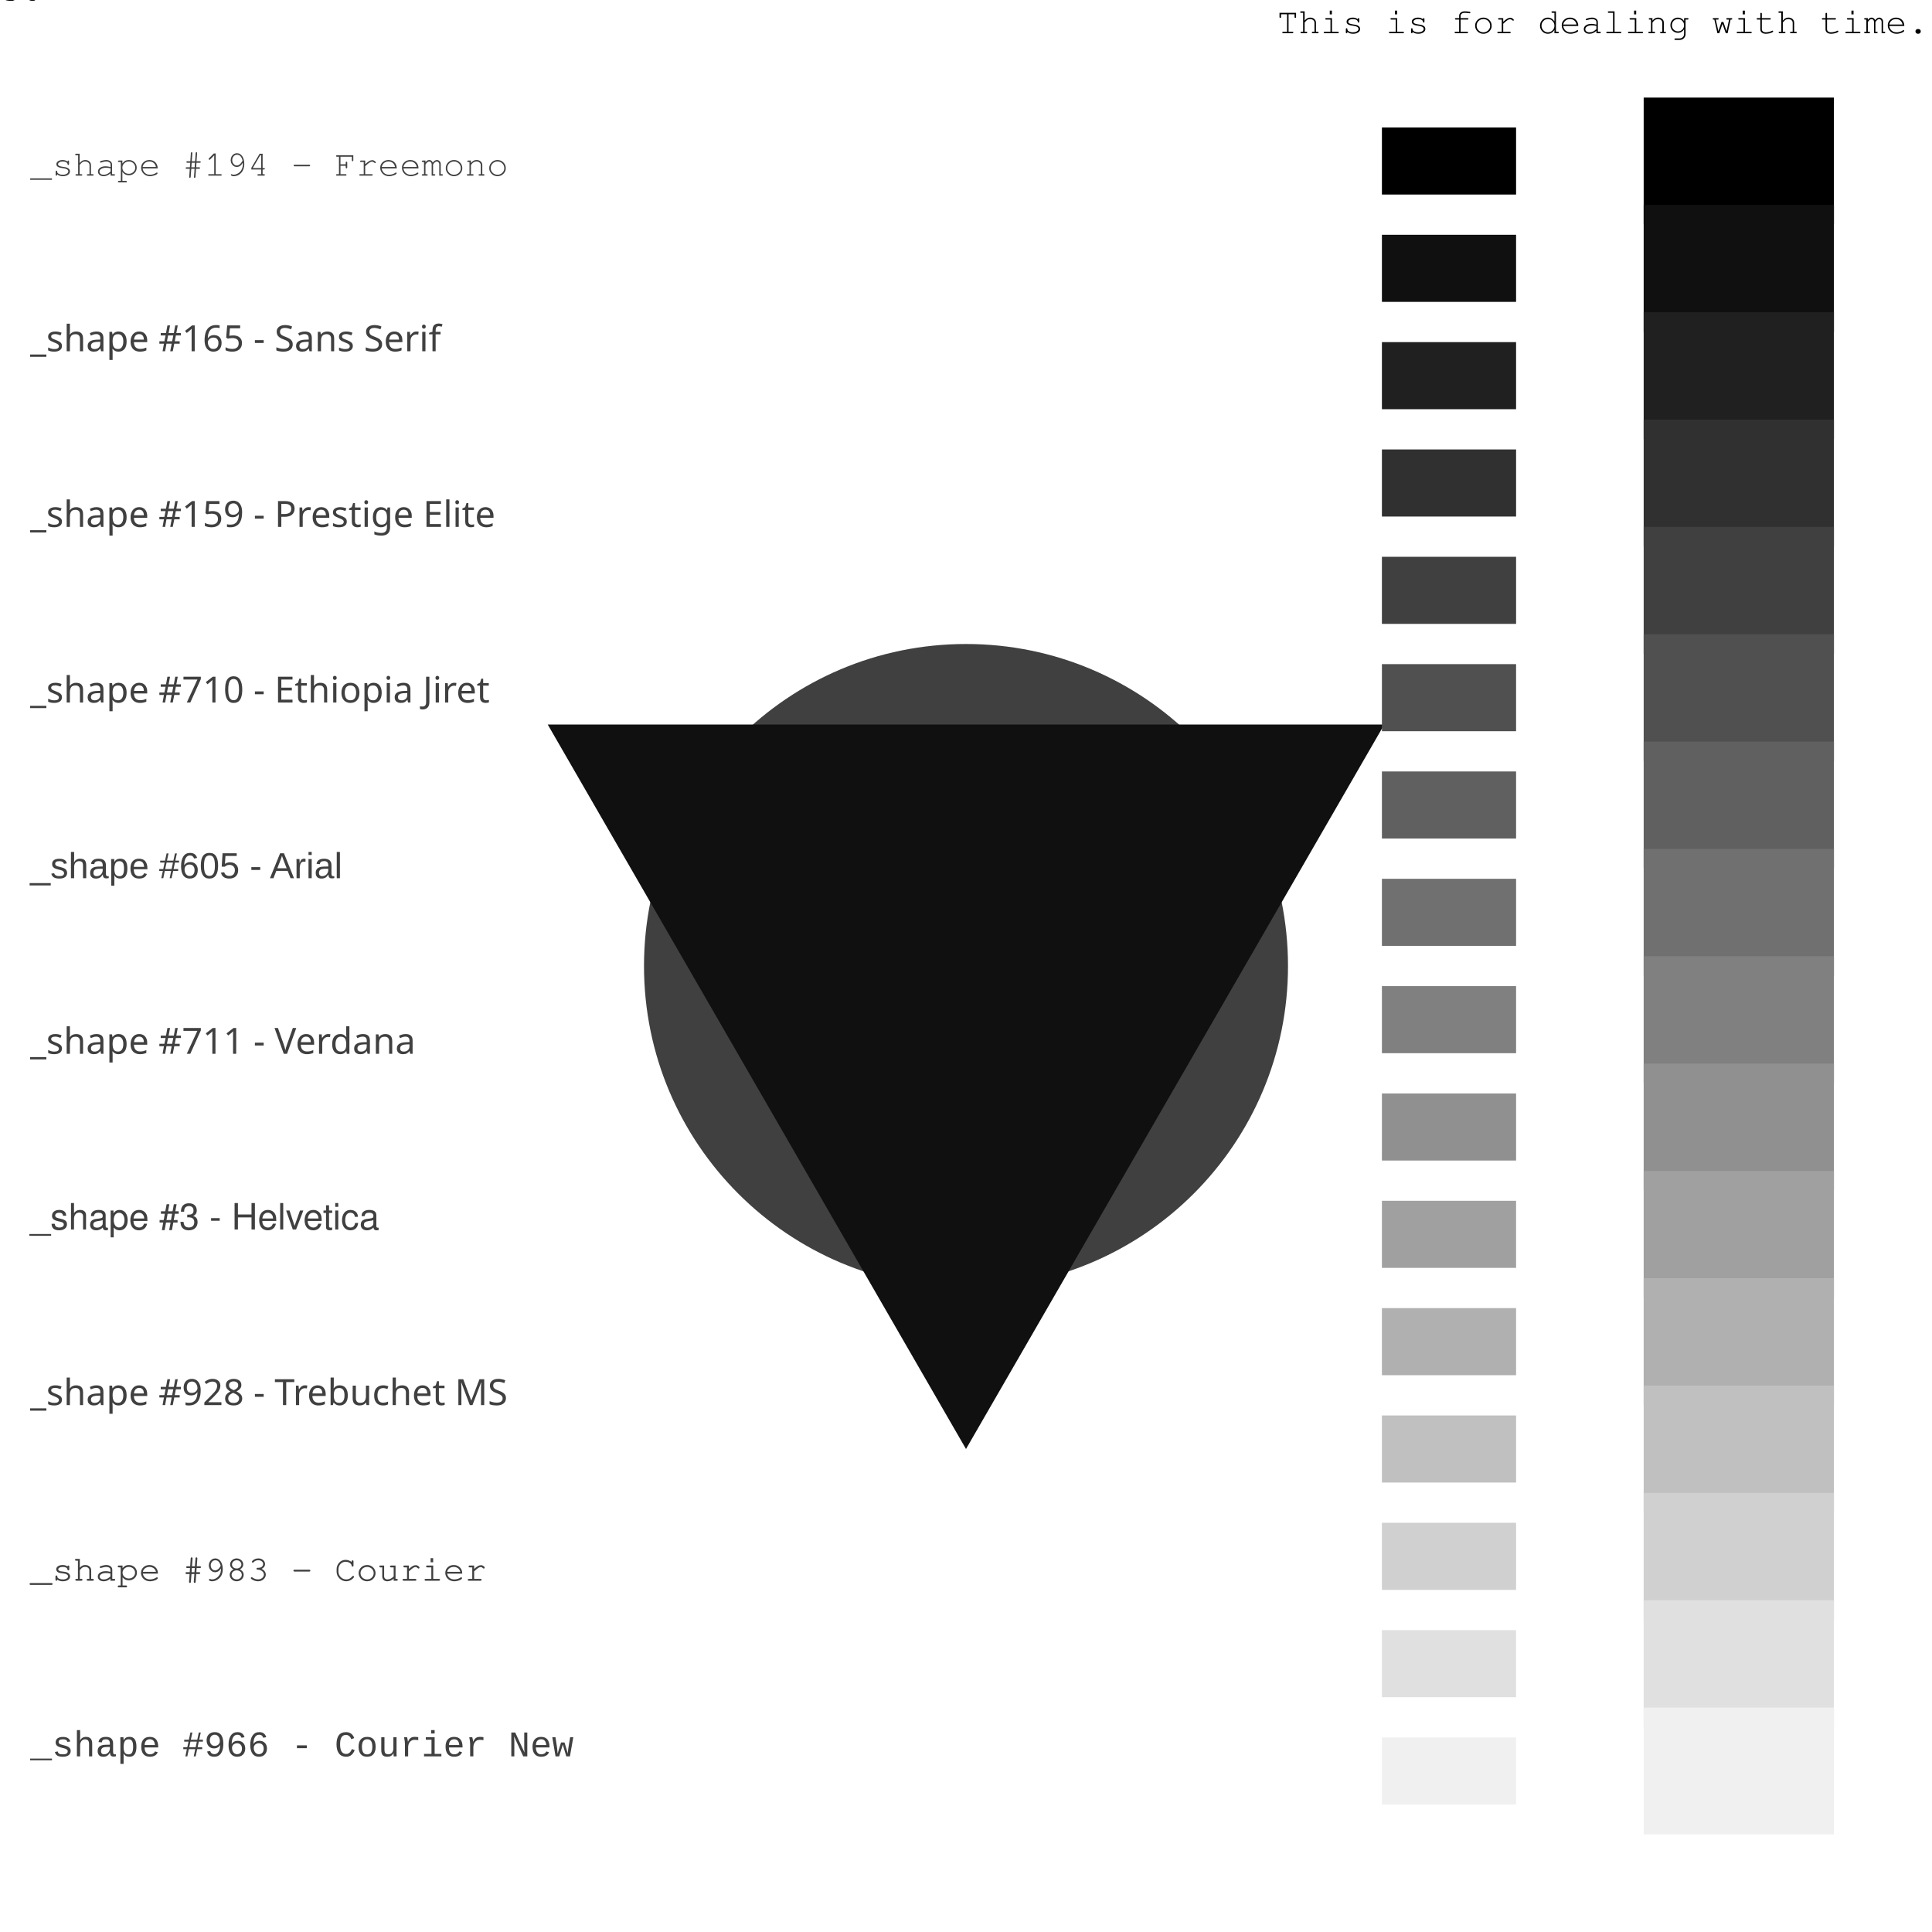
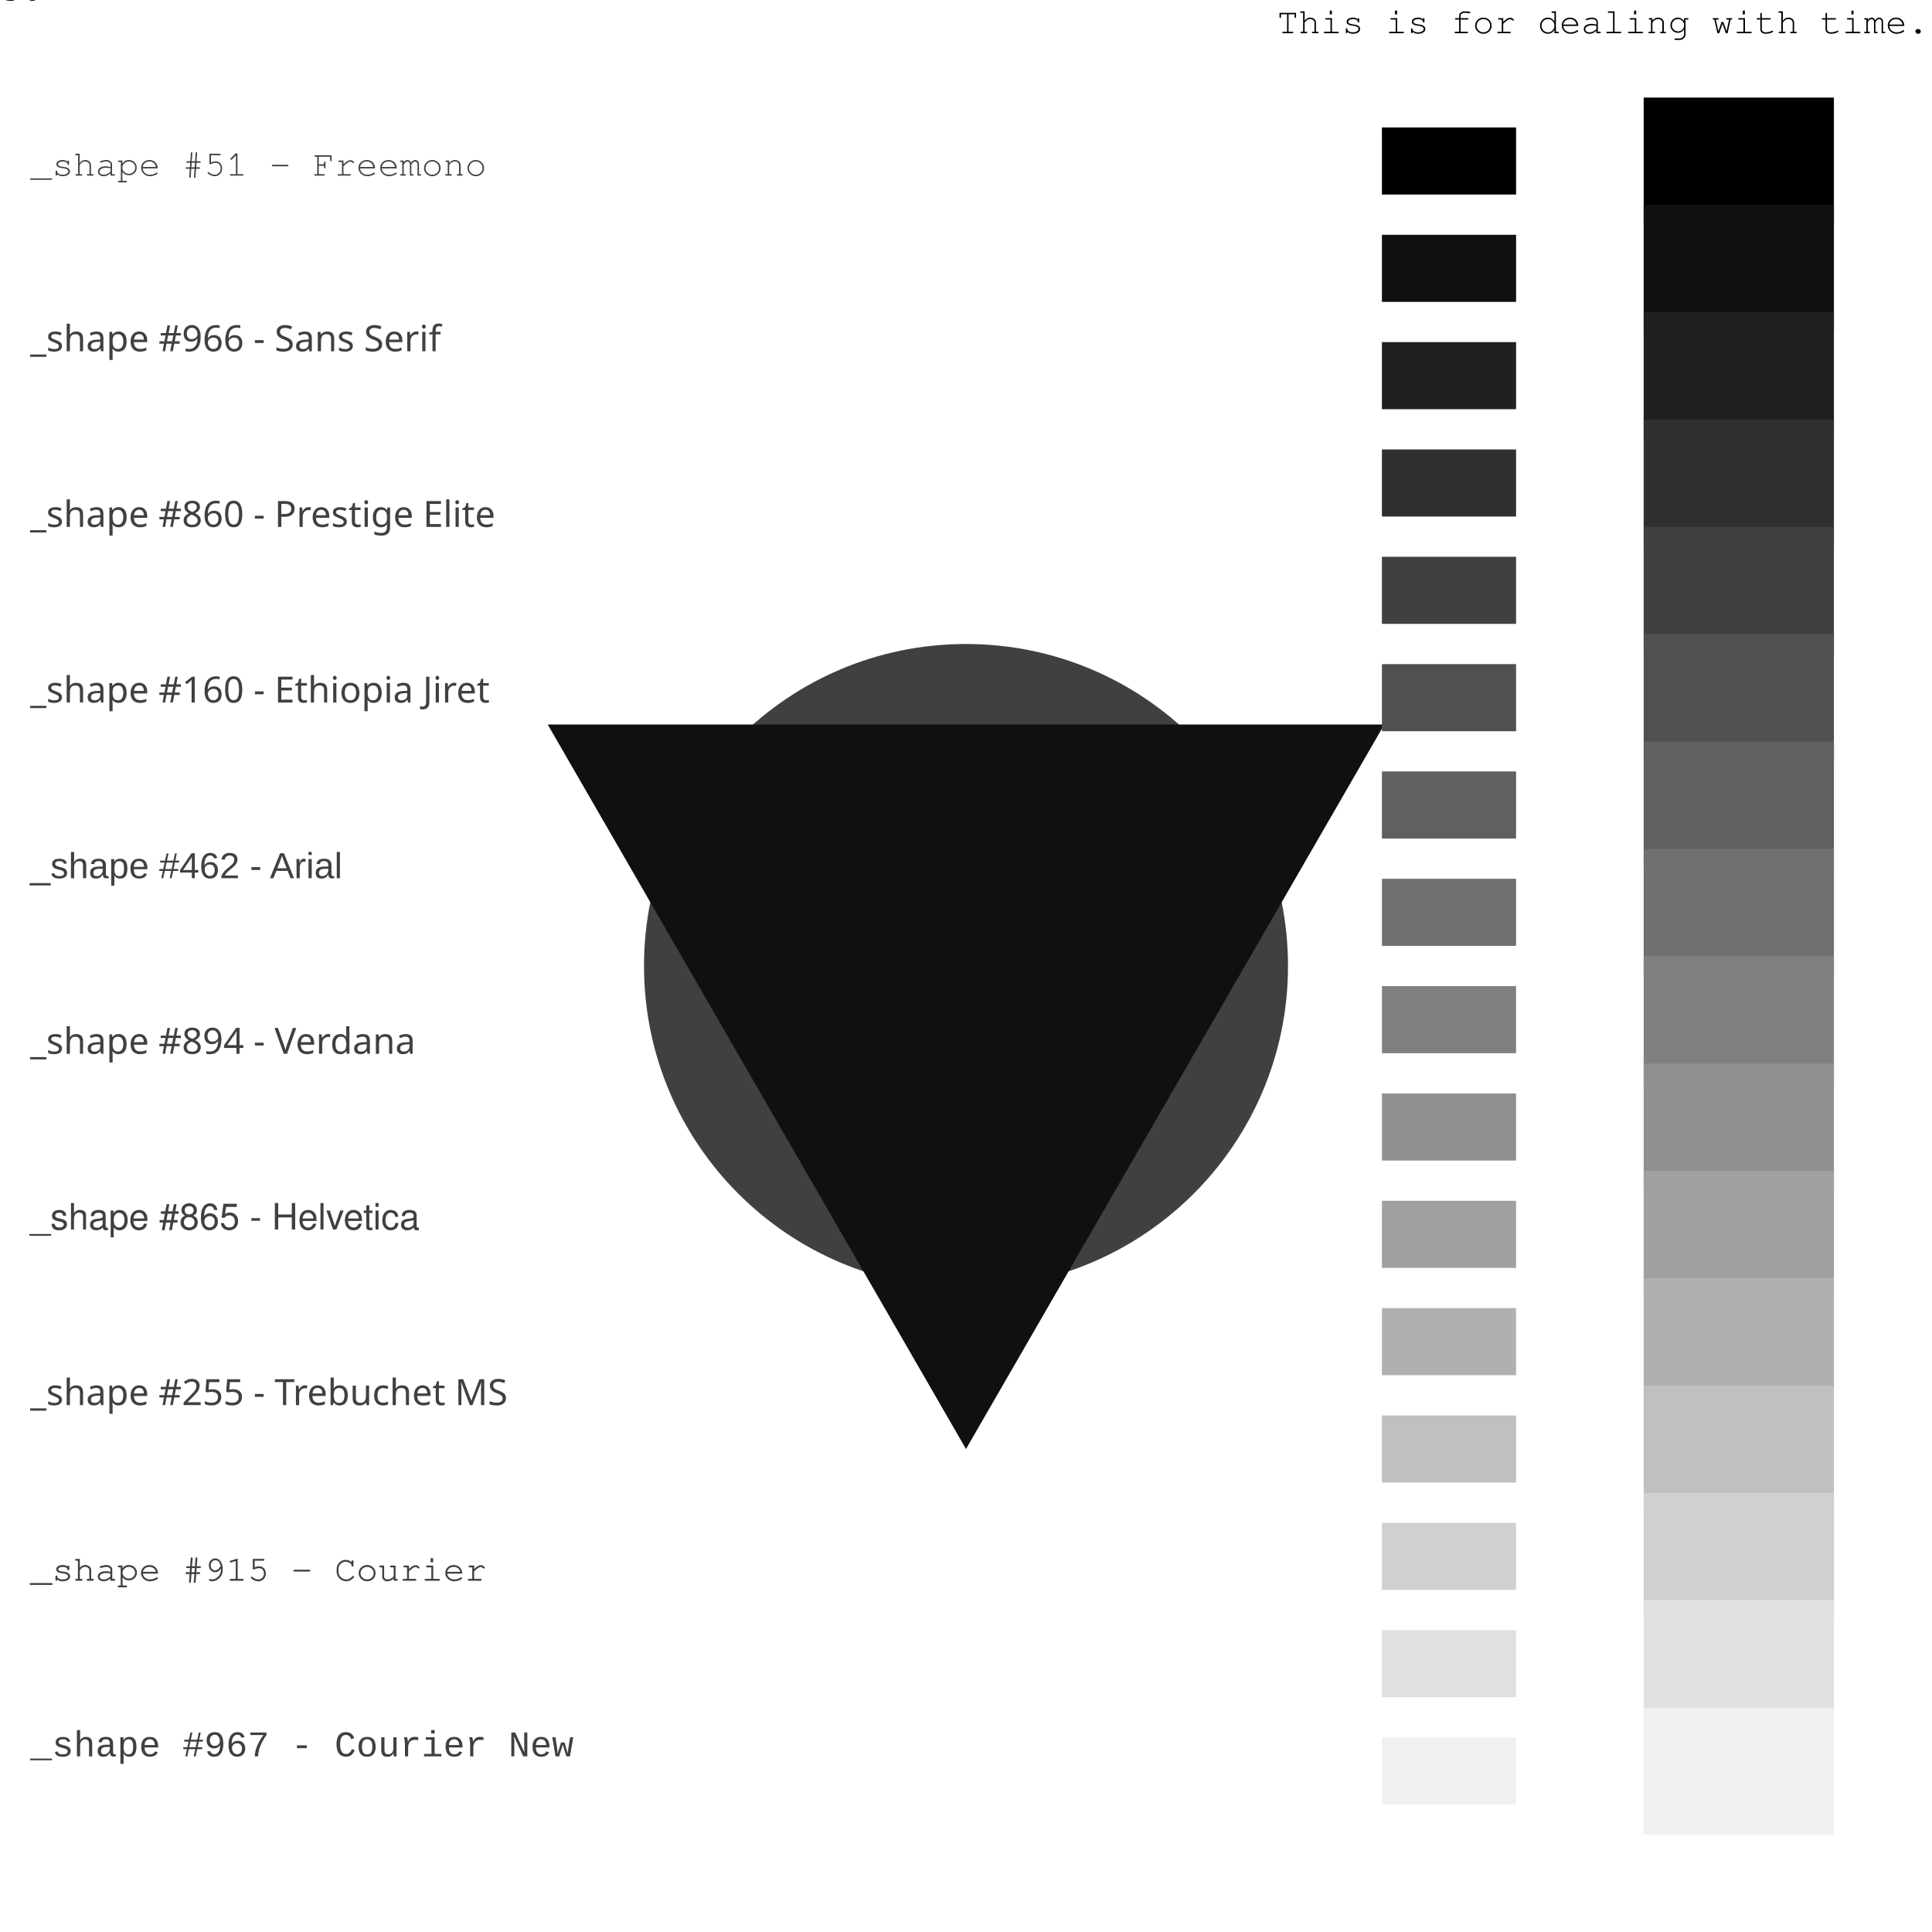
- <svg xmlns="http://www.w3.org/2000/svg" width="640" height="640" viewport-fill="#000" label="_shape #0">
+ <svg xmlns="http://www.w3.org/2000/svg" viewBox="0 0 640 640" viewport-fill="#000" label="_shape #0">
  <defs>
    <style type="text/css">
.f-0 { fill: #000;  }
.f-1 { fill: #101010;  }
.f-2 { fill: #202020;  }
.f-3 { fill: #303030;  }
.f-4 { fill: #404040;  }
.f-5 { fill: #505050;  }
.f-6 { fill: #606060;  }
.f-7 { fill: #707070;  }
.f-8 { fill: #808080;  }
.f-9 { fill: #909090;  }
.f-10 { fill: #a0a0a0;  }
.f-11 { fill: #b0b0b0;  }
.f-12 { fill: #c0c0c0;  }
.f-13 { fill: #d0d0d0;  }
.f-14 { fill: #e0e0e0;  }
.f-15 { fill: #f0f0f0;  }
.bgc { fill: #101010;  }
.fore { fill: #404040; stroke-color: #404040; sroke-width: 0;  }
text{ font-family: Freemono, Sans, Arial; } 
</style>
  </defs>
  <circle cx="320" cy="320" r="106.667" class="fore" />
  <text x="639" y="11" text-anchor="end">This is for dealing with time.</text>
-   <text x="10" y="58.182" style="font-family: Freemono" class="fore">_shape #194 - Freemono</text>
-   <text x="10" y="116.364" style="font-family: Sans Serif" class="fore">_shape #165 - Sans Serif</text>
-   <text x="10" y="174.545" style="font-family: Prestige Elite" class="fore">_shape #159 - Prestige Elite</text>
-   <text x="10" y="232.727" style="font-family: Ethiopia Jiret" class="fore">_shape #710 - Ethiopia Jiret</text>
-   <text x="10" y="290.909" style="font-family: Arial" class="fore">_shape #605 - Arial</text>
-   <text x="10" y="349.091" style="font-family: Verdana" class="fore">_shape #711 - Verdana</text>
-   <text x="10" y="407.273" style="font-family: Helvetica" class="fore">_shape #3 - Helvetica</text>
-   <text x="10" y="465.455" style="font-family: Trebuchet MS" class="fore">_shape #928 - Trebuchet MS</text>
-   <text x="10" y="523.636" style="font-family: Courier" class="fore">_shape #983 - Courier</text>
-   <text x="10" y="581.818" style="font-family: Courier New" class="fore">_shape #966 - Courier New</text>
+   <text x="10" y="58.182" style="font-family: Freemono" class="fore">_shape #51 - Freemono</text>
+   <text x="10" y="116.364" style="font-family: Sans Serif" class="fore">_shape #966 - Sans Serif</text>
+   <text x="10" y="174.545" style="font-family: Prestige Elite" class="fore">_shape #860 - Prestige Elite</text>
+   <text x="10" y="232.727" style="font-family: Ethiopia Jiret" class="fore">_shape #160 - Ethiopia Jiret</text>
+   <text x="10" y="290.909" style="font-family: Arial" class="fore">_shape #462 - Arial</text>
+   <text x="10" y="349.091" style="font-family: Verdana" class="fore">_shape #894 - Verdana</text>
+   <text x="10" y="407.273" style="font-family: Helvetica" class="fore">_shape #865 - Helvetica</text>
+   <text x="10" y="465.455" style="font-family: Trebuchet MS" class="fore">_shape #255 - Trebuchet MS</text>
+   <text x="10" y="523.636" style="font-family: Courier" class="fore">_shape #915 - Courier</text>
+   <text x="10" y="581.818" style="font-family: Courier New" class="fore">_shape #967 - Courier New</text>
  <path d="M320,480L458.564,240L181.436,240Z" class="bgc" />
  <g fill-rule="evenodd">
    <path d="M-31.51,-21.007L31.51,-21.007L31.51,21.007L-31.51,21.007Z" transform="translate(576,53.33333)" class="f-0" />
    <path d="M-31.51,-21.007L31.51,-21.007L31.51,21.007L-31.51,21.007Z" transform="translate(576,88.88889)" class="f-1" />
    <path d="M-31.51,-21.007L31.51,-21.007L31.51,21.007L-31.51,21.007Z" transform="translate(576,124.4444)" class="f-2" />
    <path d="M-31.51,-21.007L31.51,-21.007L31.51,21.007L-31.51,21.007Z" transform="translate(576,160)" class="f-3" />
    <path d="M-31.51,-21.007L31.51,-21.007L31.51,21.007L-31.51,21.007Z" transform="translate(576,195.5556)" class="f-4" />
    <path d="M-31.51,-21.007L31.51,-21.007L31.51,21.007L-31.51,21.007Z" transform="translate(576,231.1111)" class="f-5" />
    <path d="M-31.51,-21.007L31.51,-21.007L31.51,21.007L-31.51,21.007Z" transform="translate(576,266.6667)" class="f-6" />
    <path d="M-31.51,-21.007L31.51,-21.007L31.51,21.007L-31.51,21.007Z" transform="translate(576,302.2222)" class="f-7" />
    <path d="M-31.51,-21.007L31.51,-21.007L31.51,21.007L-31.51,21.007Z" transform="translate(576,337.7778)" class="f-8" />
    <path d="M-31.51,-21.007L31.51,-21.007L31.51,21.007L-31.51,21.007Z" transform="translate(576,373.3333)" class="f-9" />
    <path d="M-31.51,-21.007L31.51,-21.007L31.51,21.007L-31.51,21.007Z" transform="translate(576,408.8889)" class="f-10" />
    <path d="M-31.51,-21.007L31.51,-21.007L31.51,21.007L-31.51,21.007Z" transform="translate(576,444.4444)" class="f-11" />
    <path d="M-31.51,-21.007L31.51,-21.007L31.51,21.007L-31.51,21.007Z" transform="translate(576,480)" class="f-12" />
    <path d="M-31.51,-21.007L31.51,-21.007L31.51,21.007L-31.51,21.007Z" transform="translate(576,515.5556)" class="f-13" />
    <path d="M-31.51,-21.007L31.51,-21.007L31.51,21.007L-31.51,21.007Z" transform="translate(576,551.1111)" class="f-14" />
    <path d="M-31.51,-21.007L31.51,-21.007L31.51,21.007L-31.51,21.007Z" transform="translate(576,586.6667)" class="f-15" />
  </g>
  <g fill-rule="evenodd">
    <path d="M-22.222,-11.111L22.222,-11.111L22.222,11.111L-22.222,11.111Z" transform="translate(480,53.33333)" class="f-0" />
    <text>0</text>
    <path d="M-22.222,-11.111L22.222,-11.111L22.222,11.111L-22.222,11.111Z" transform="translate(480,88.88889)" class="f-1" />
    <text>1</text>
    <path d="M-22.222,-11.111L22.222,-11.111L22.222,11.111L-22.222,11.111Z" transform="translate(480,124.4444)" class="f-2" />
    <text>2</text>
    <path d="M-22.222,-11.111L22.222,-11.111L22.222,11.111L-22.222,11.111Z" transform="translate(480,160)" class="f-3" />
    <text>3</text>
    <path d="M-22.222,-11.111L22.222,-11.111L22.222,11.111L-22.222,11.111Z" transform="translate(480,195.5556)" class="f-4" />
    <text>4</text>
    <path d="M-22.222,-11.111L22.222,-11.111L22.222,11.111L-22.222,11.111Z" transform="translate(480,231.1111)" class="f-5" />
    <text>5</text>
    <path d="M-22.222,-11.111L22.222,-11.111L22.222,11.111L-22.222,11.111Z" transform="translate(480,266.6667)" class="f-6" />
    <text>6</text>
    <path d="M-22.222,-11.111L22.222,-11.111L22.222,11.111L-22.222,11.111Z" transform="translate(480,302.2222)" class="f-7" />
    <text>7</text>
    <path d="M-22.222,-11.111L22.222,-11.111L22.222,11.111L-22.222,11.111Z" transform="translate(480,337.7778)" class="f-8" />
    <text>8</text>
    <path d="M-22.222,-11.111L22.222,-11.111L22.222,11.111L-22.222,11.111Z" transform="translate(480,373.3333)" class="f-9" />
    <text>9</text>
    <path d="M-22.222,-11.111L22.222,-11.111L22.222,11.111L-22.222,11.111Z" transform="translate(480,408.8889)" class="f-10" />
    <text>10</text>
    <path d="M-22.222,-11.111L22.222,-11.111L22.222,11.111L-22.222,11.111Z" transform="translate(480,444.4444)" class="f-11" />
    <text>11</text>
    <path d="M-22.222,-11.111L22.222,-11.111L22.222,11.111L-22.222,11.111Z" transform="translate(480,480)" class="f-12" />
    <text>12</text>
    <path d="M-22.222,-11.111L22.222,-11.111L22.222,11.111L-22.222,11.111Z" transform="translate(480,515.5556)" class="f-13" />
    <text>13</text>
    <path d="M-22.222,-11.111L22.222,-11.111L22.222,11.111L-22.222,11.111Z" transform="translate(480,551.1111)" class="f-14" />
    <text>14</text>
    <path d="M-22.222,-11.111L22.222,-11.111L22.222,11.111L-22.222,11.111Z" transform="translate(480,586.6667)" class="f-15" />
    <text>15</text>
  </g>
</svg>
